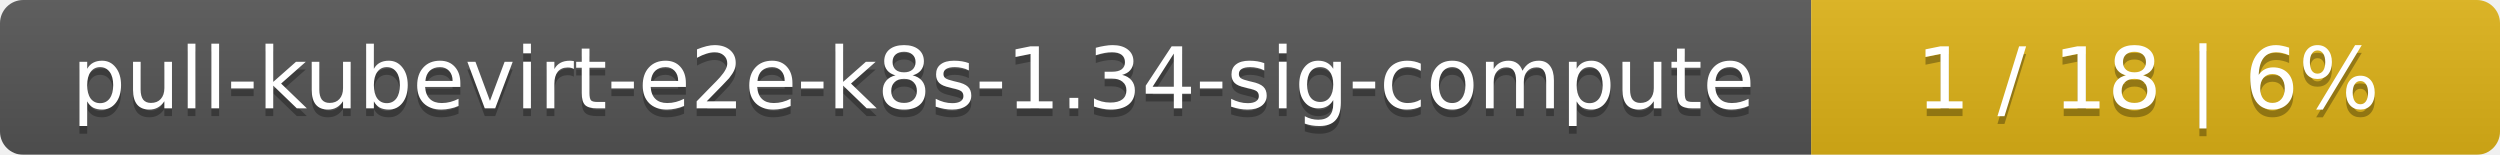
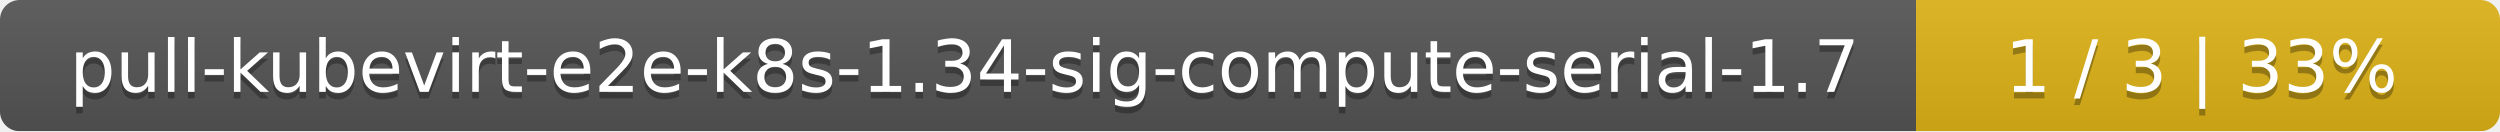
- <svg xmlns="http://www.w3.org/2000/svg" width="323" height="20">
+ <svg xmlns="http://www.w3.org/2000/svg" width="381" height="20">
  <linearGradient id="smooth" x2="0" y2="100%">
    <stop offset="0" stop-color="#bbb" stop-opacity=".1" />
    <stop offset="1" stop-opacity=".1" />
  </linearGradient>
  <mask id="round">
-     <rect width="323" height="20" rx="3" fill="#fff" />
+     <rect width="381" height="20" rx="3" fill="#fff" />
  </mask>
  <g mask="url(#round)">
-     <rect width="234" height="20" fill="#555" />
-     <rect x="234" width="89" height="20" fill="#dfb317" />
-     <rect width="323" height="20" fill="url(#smooth)" />
+     <rect width="292" height="20" fill="#555" />
+     <rect x="292" width="89" height="20" fill="#dfb317" />
+     <rect width="381" height="20" fill="url(#smooth)" />
  </g>
  <g fill="#fff" text-anchor="middle" font-family="DejaVu Sans,Verdana,Geneva,sans-serif" font-size="11">
-     <text x="118" y="15" fill="#010101" fill-opacity=".3">pull-kubevirt-e2e-k8s-1.34-sig-compute</text>
-     <text x="118" y="14">pull-kubevirt-e2e-k8s-1.34-sig-compute</text>
-     <text x="277.5" y="15" fill="#010101" fill-opacity=".3">1 / 18    |    6%</text>
-     <text x="277.5" y="14">1 / 18    |    6%</text>
+     <text x="147" y="15" fill="#010101" fill-opacity=".3">pull-kubevirt-e2e-k8s-1.34-sig-compute-serial-1.7</text>
+     <text x="147" y="14">pull-kubevirt-e2e-k8s-1.34-sig-compute-serial-1.7</text>
+     <text x="335.5" y="15" fill="#010101" fill-opacity=".3">1 / 3    |    33%</text>
+     <text x="335.5" y="14">1 / 3    |    33%</text>
  </g>
</svg>
